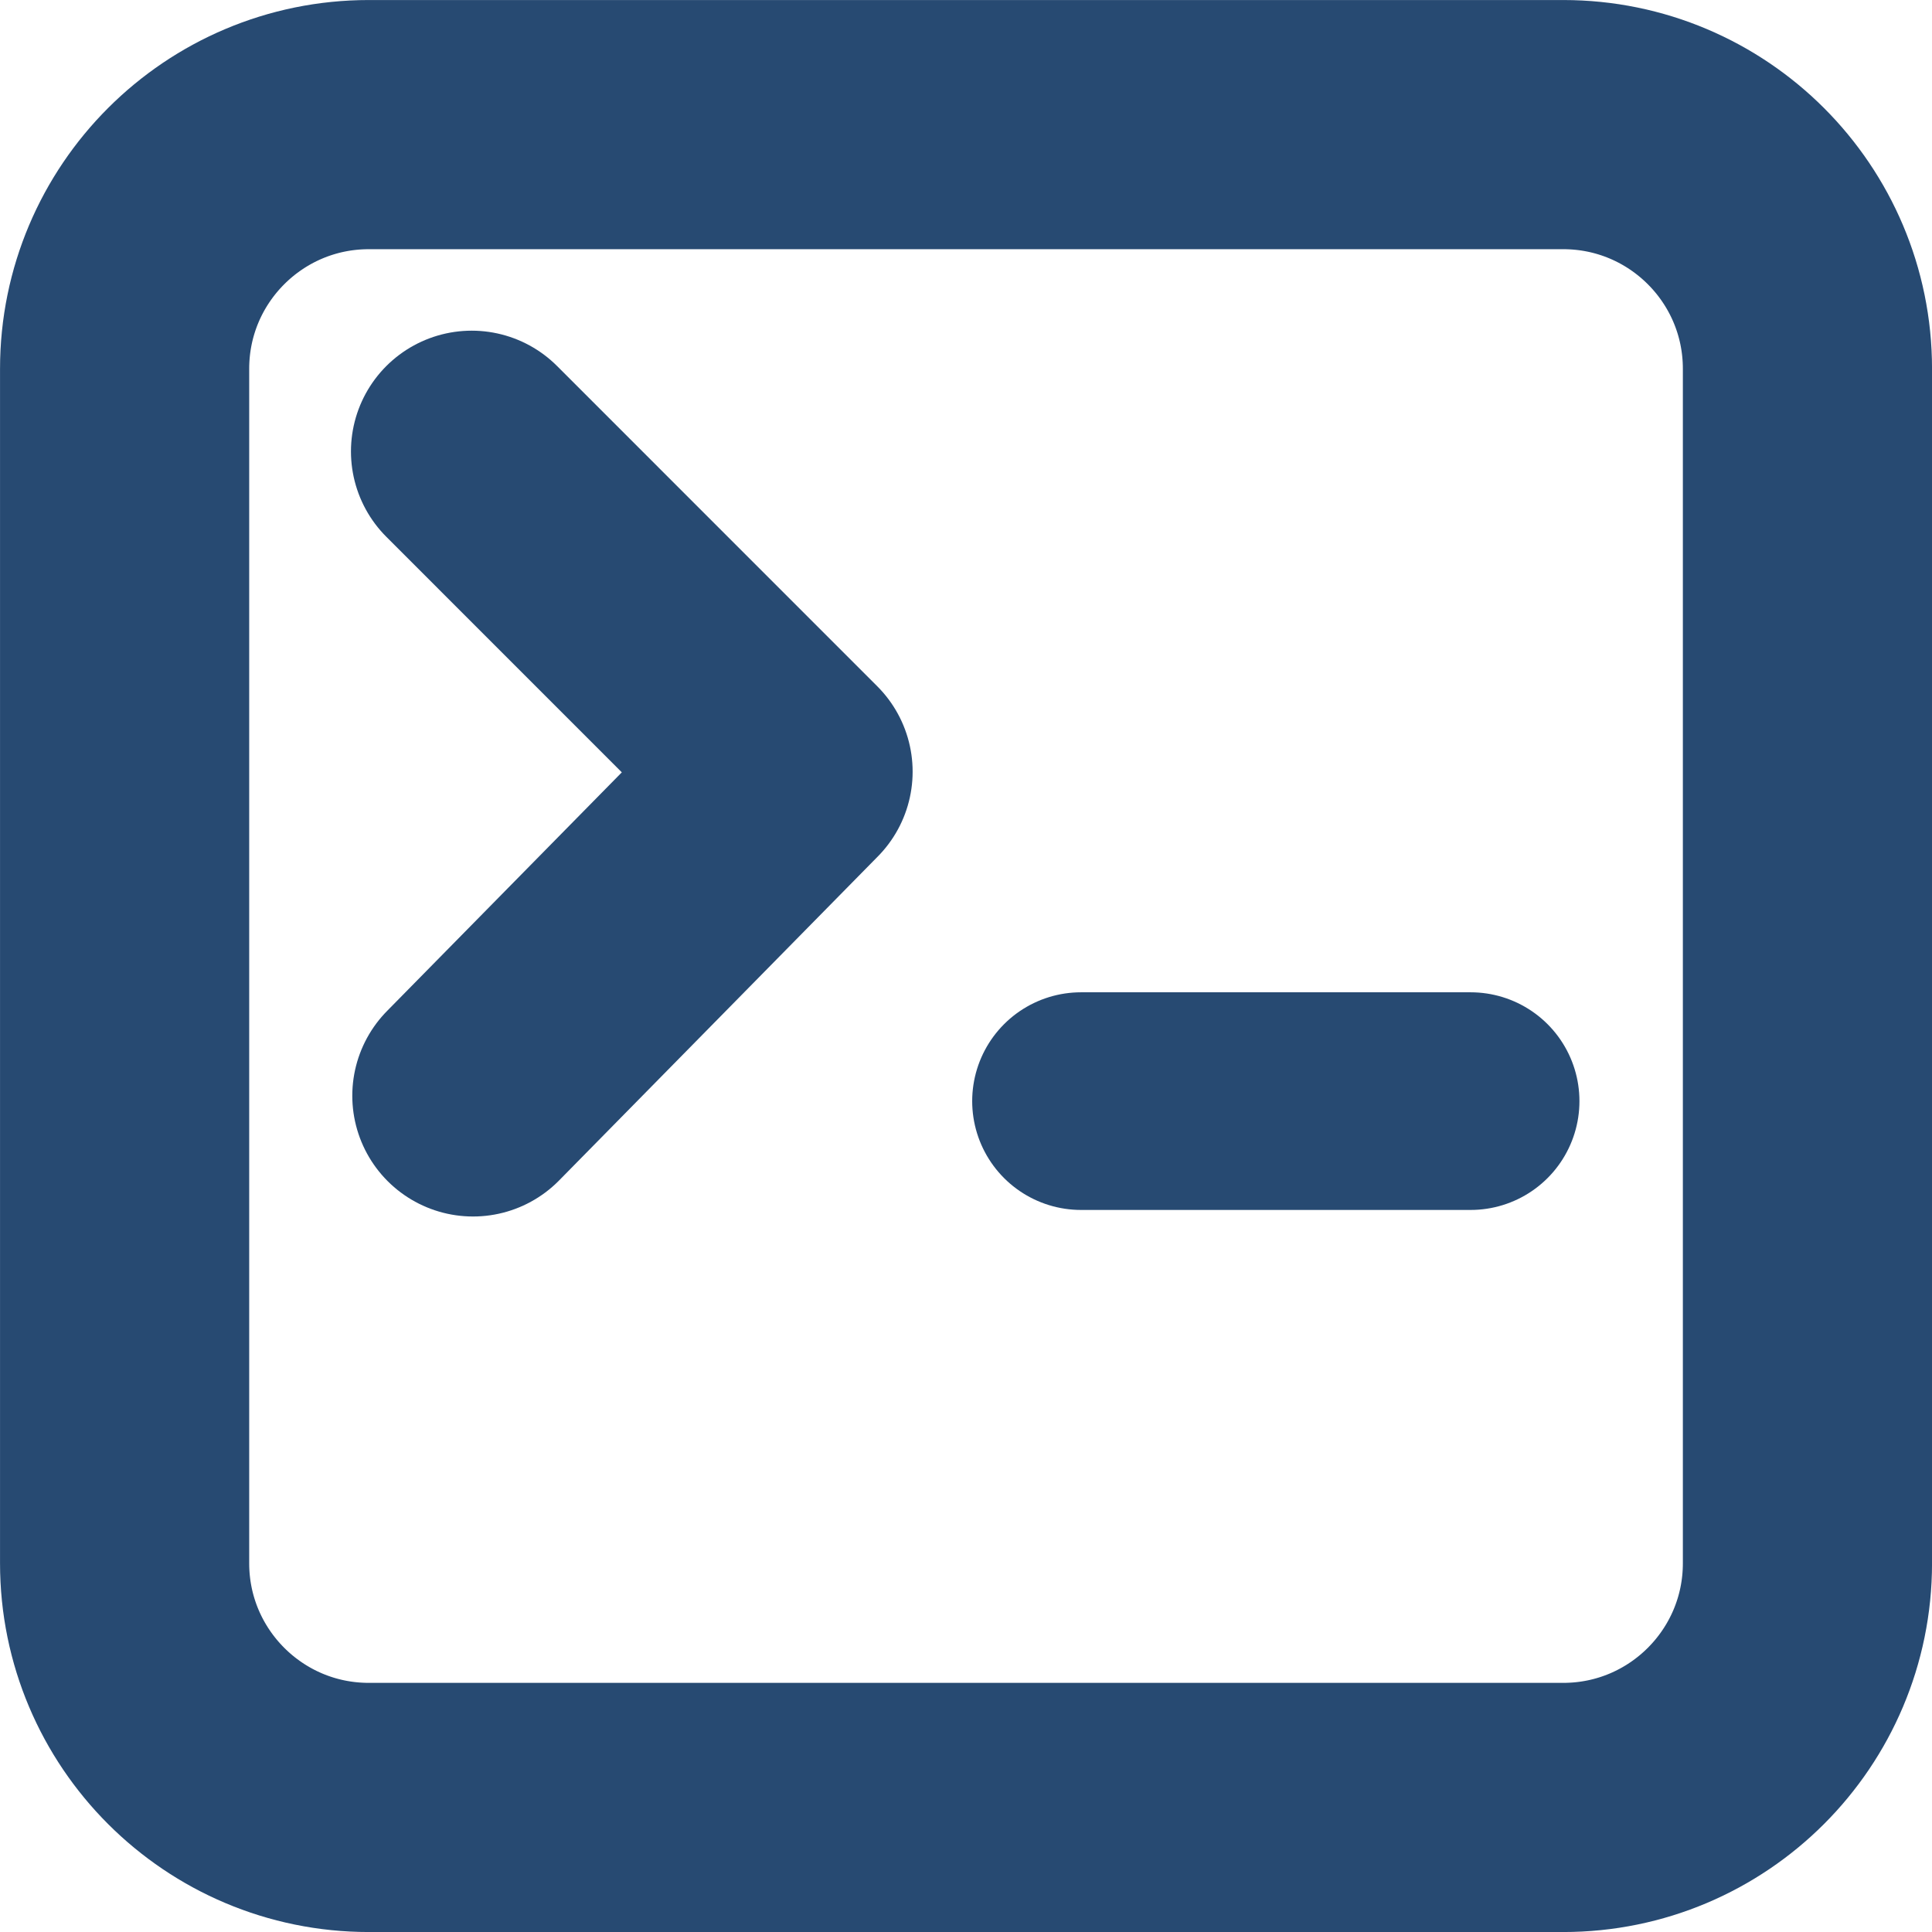
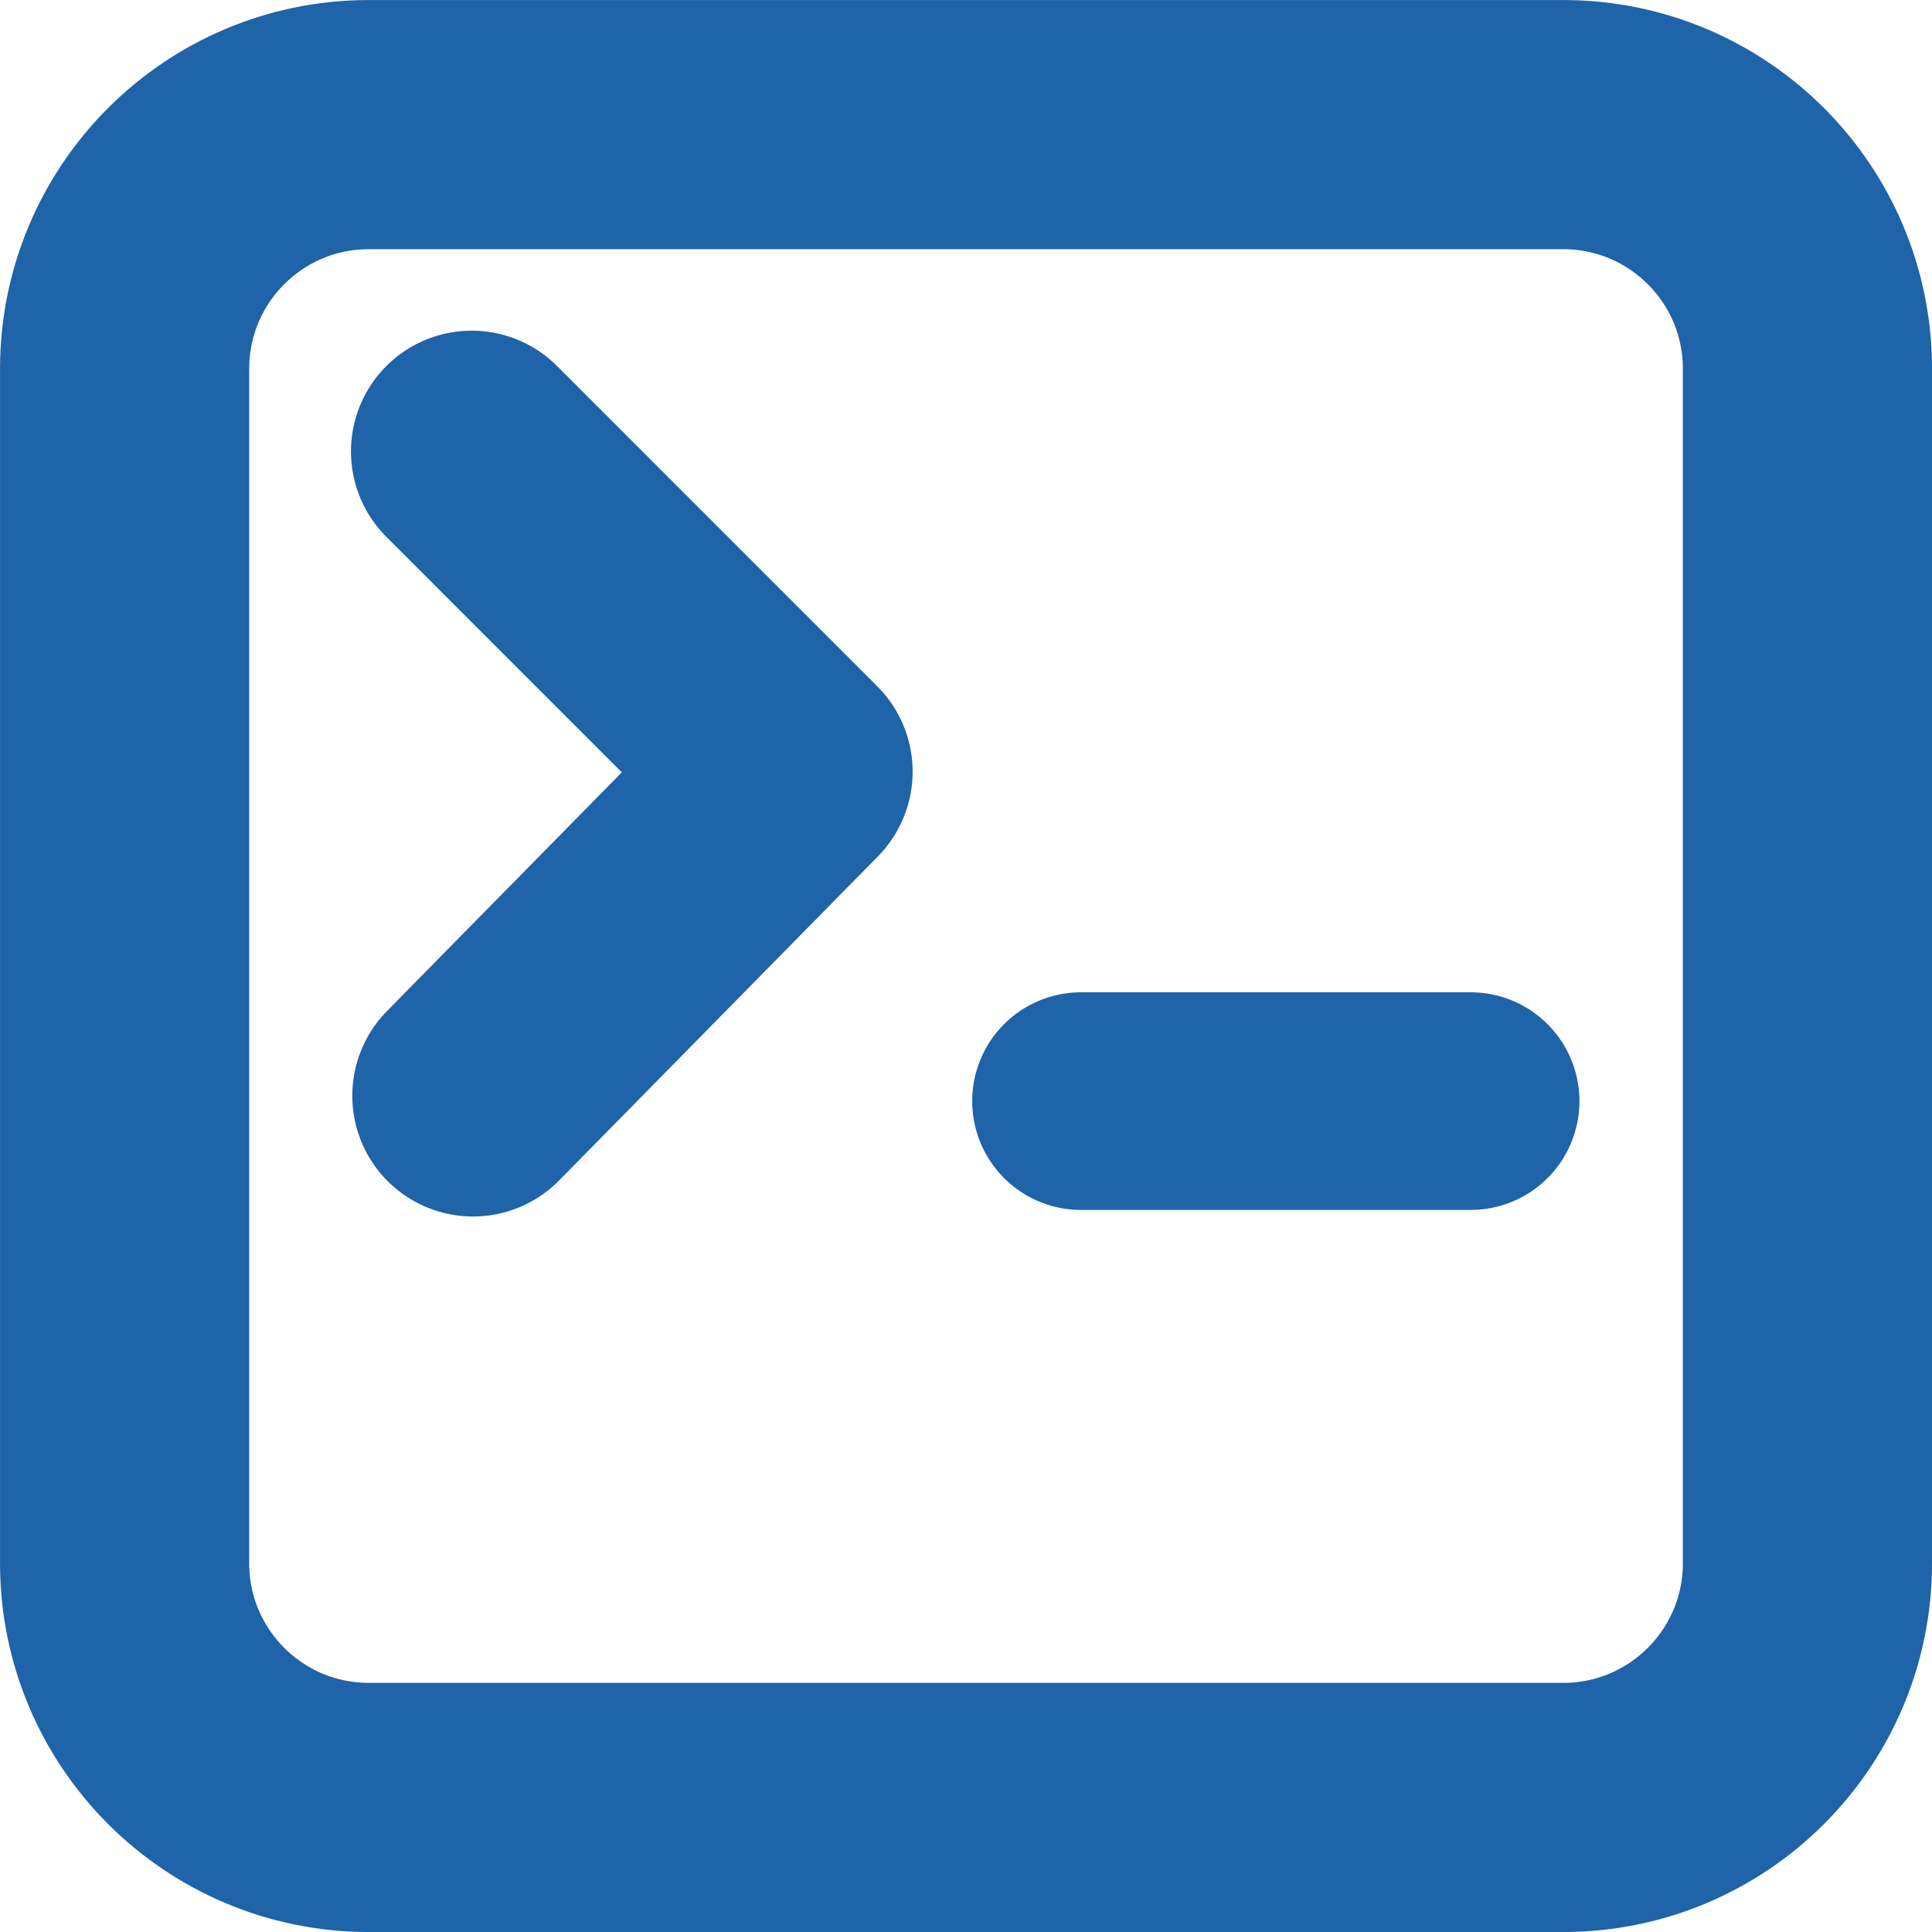
<svg xmlns="http://www.w3.org/2000/svg" width="32" height="32" viewBox="0 0 32 32" version="1.1" id="svg1">
  <defs id="defs1" />
  <g id="layer1">
-     <rect style="fill:none;fill-opacity:1;stroke:#274a72;stroke-width:4.127;stroke-linecap:round;stroke-linejoin:round;stroke-dasharray:none;stroke-opacity:1;paint-order:markers fill stroke" id="rect12" width="27.873" height="27.873" x="2.064" y="2.064" rx="4.045" ry="4.045" />
-     <path style="fill:none;fill-opacity:1;stroke:#274a72;stroke-width:4;stroke-linecap:round;stroke-linejoin:round;stroke-dasharray:none;stroke-opacity:1;paint-order:markers fill stroke" d="M 7.813,7.477 13.116,12.781 7.835,18.149" id="path12" />
-     <path style="fill:none;fill-opacity:1;stroke:#274a72;stroke-width:3.605;stroke-linecap:round;stroke-linejoin:round;stroke-dasharray:none;stroke-opacity:1;paint-order:markers fill stroke" d="m 17.905,18.238 h 6.453" id="path13" />
+     <rect style="fill:none;fill-opacity:1;stroke:#1f63a8;stroke-width:4.127;stroke-linecap:round;stroke-linejoin:round;stroke-dasharray:none;stroke-opacity:1;paint-order:markers fill stroke" id="rect12" width="27.873" height="27.873" x="2.064" y="2.064" rx="4.045" ry="4.045" />
+     <path style="fill:none;fill-opacity:1;stroke:#1f63a8;stroke-width:4;stroke-linecap:round;stroke-linejoin:round;stroke-dasharray:none;stroke-opacity:1;paint-order:markers fill stroke" d="M 7.813,7.477 13.116,12.781 7.835,18.149" id="path12" />
+     <path style="fill:none;fill-opacity:1;stroke:#1f63a8;stroke-width:3.605;stroke-linecap:round;stroke-linejoin:round;stroke-dasharray:none;stroke-opacity:1;paint-order:markers fill stroke" d="m 17.905,18.238 h 6.453" id="path13" />
  </g>
</svg>
